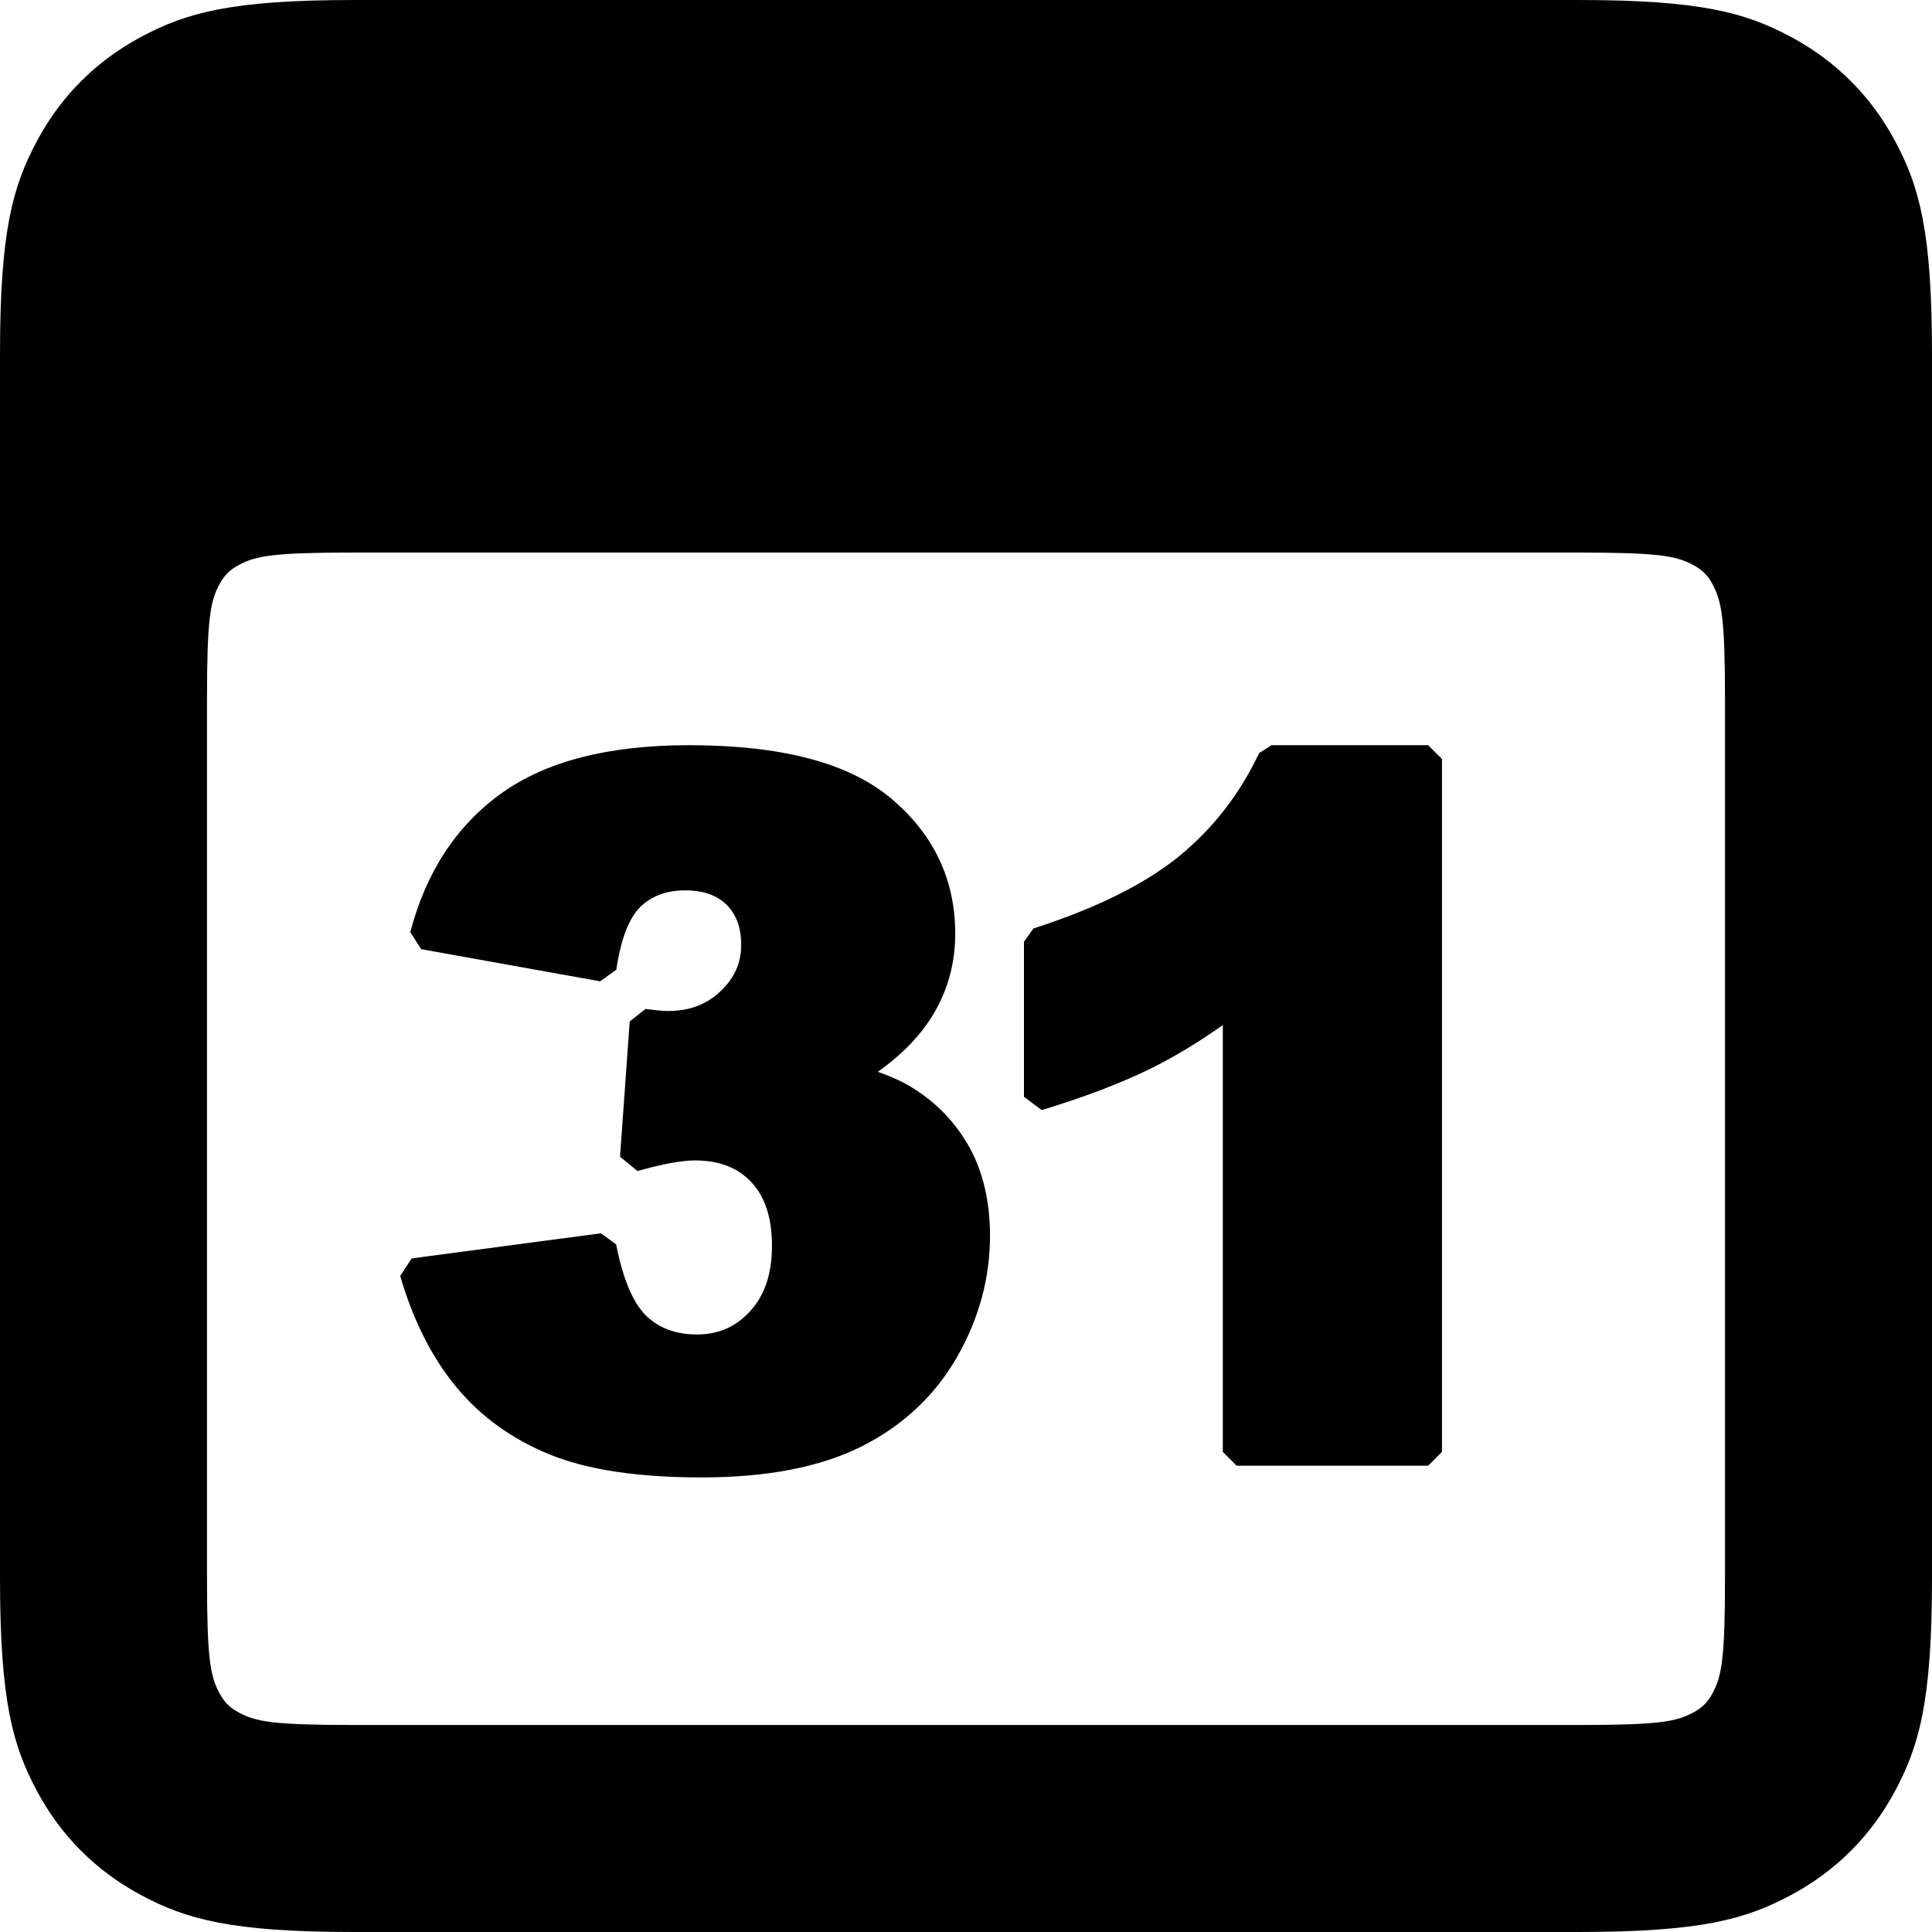
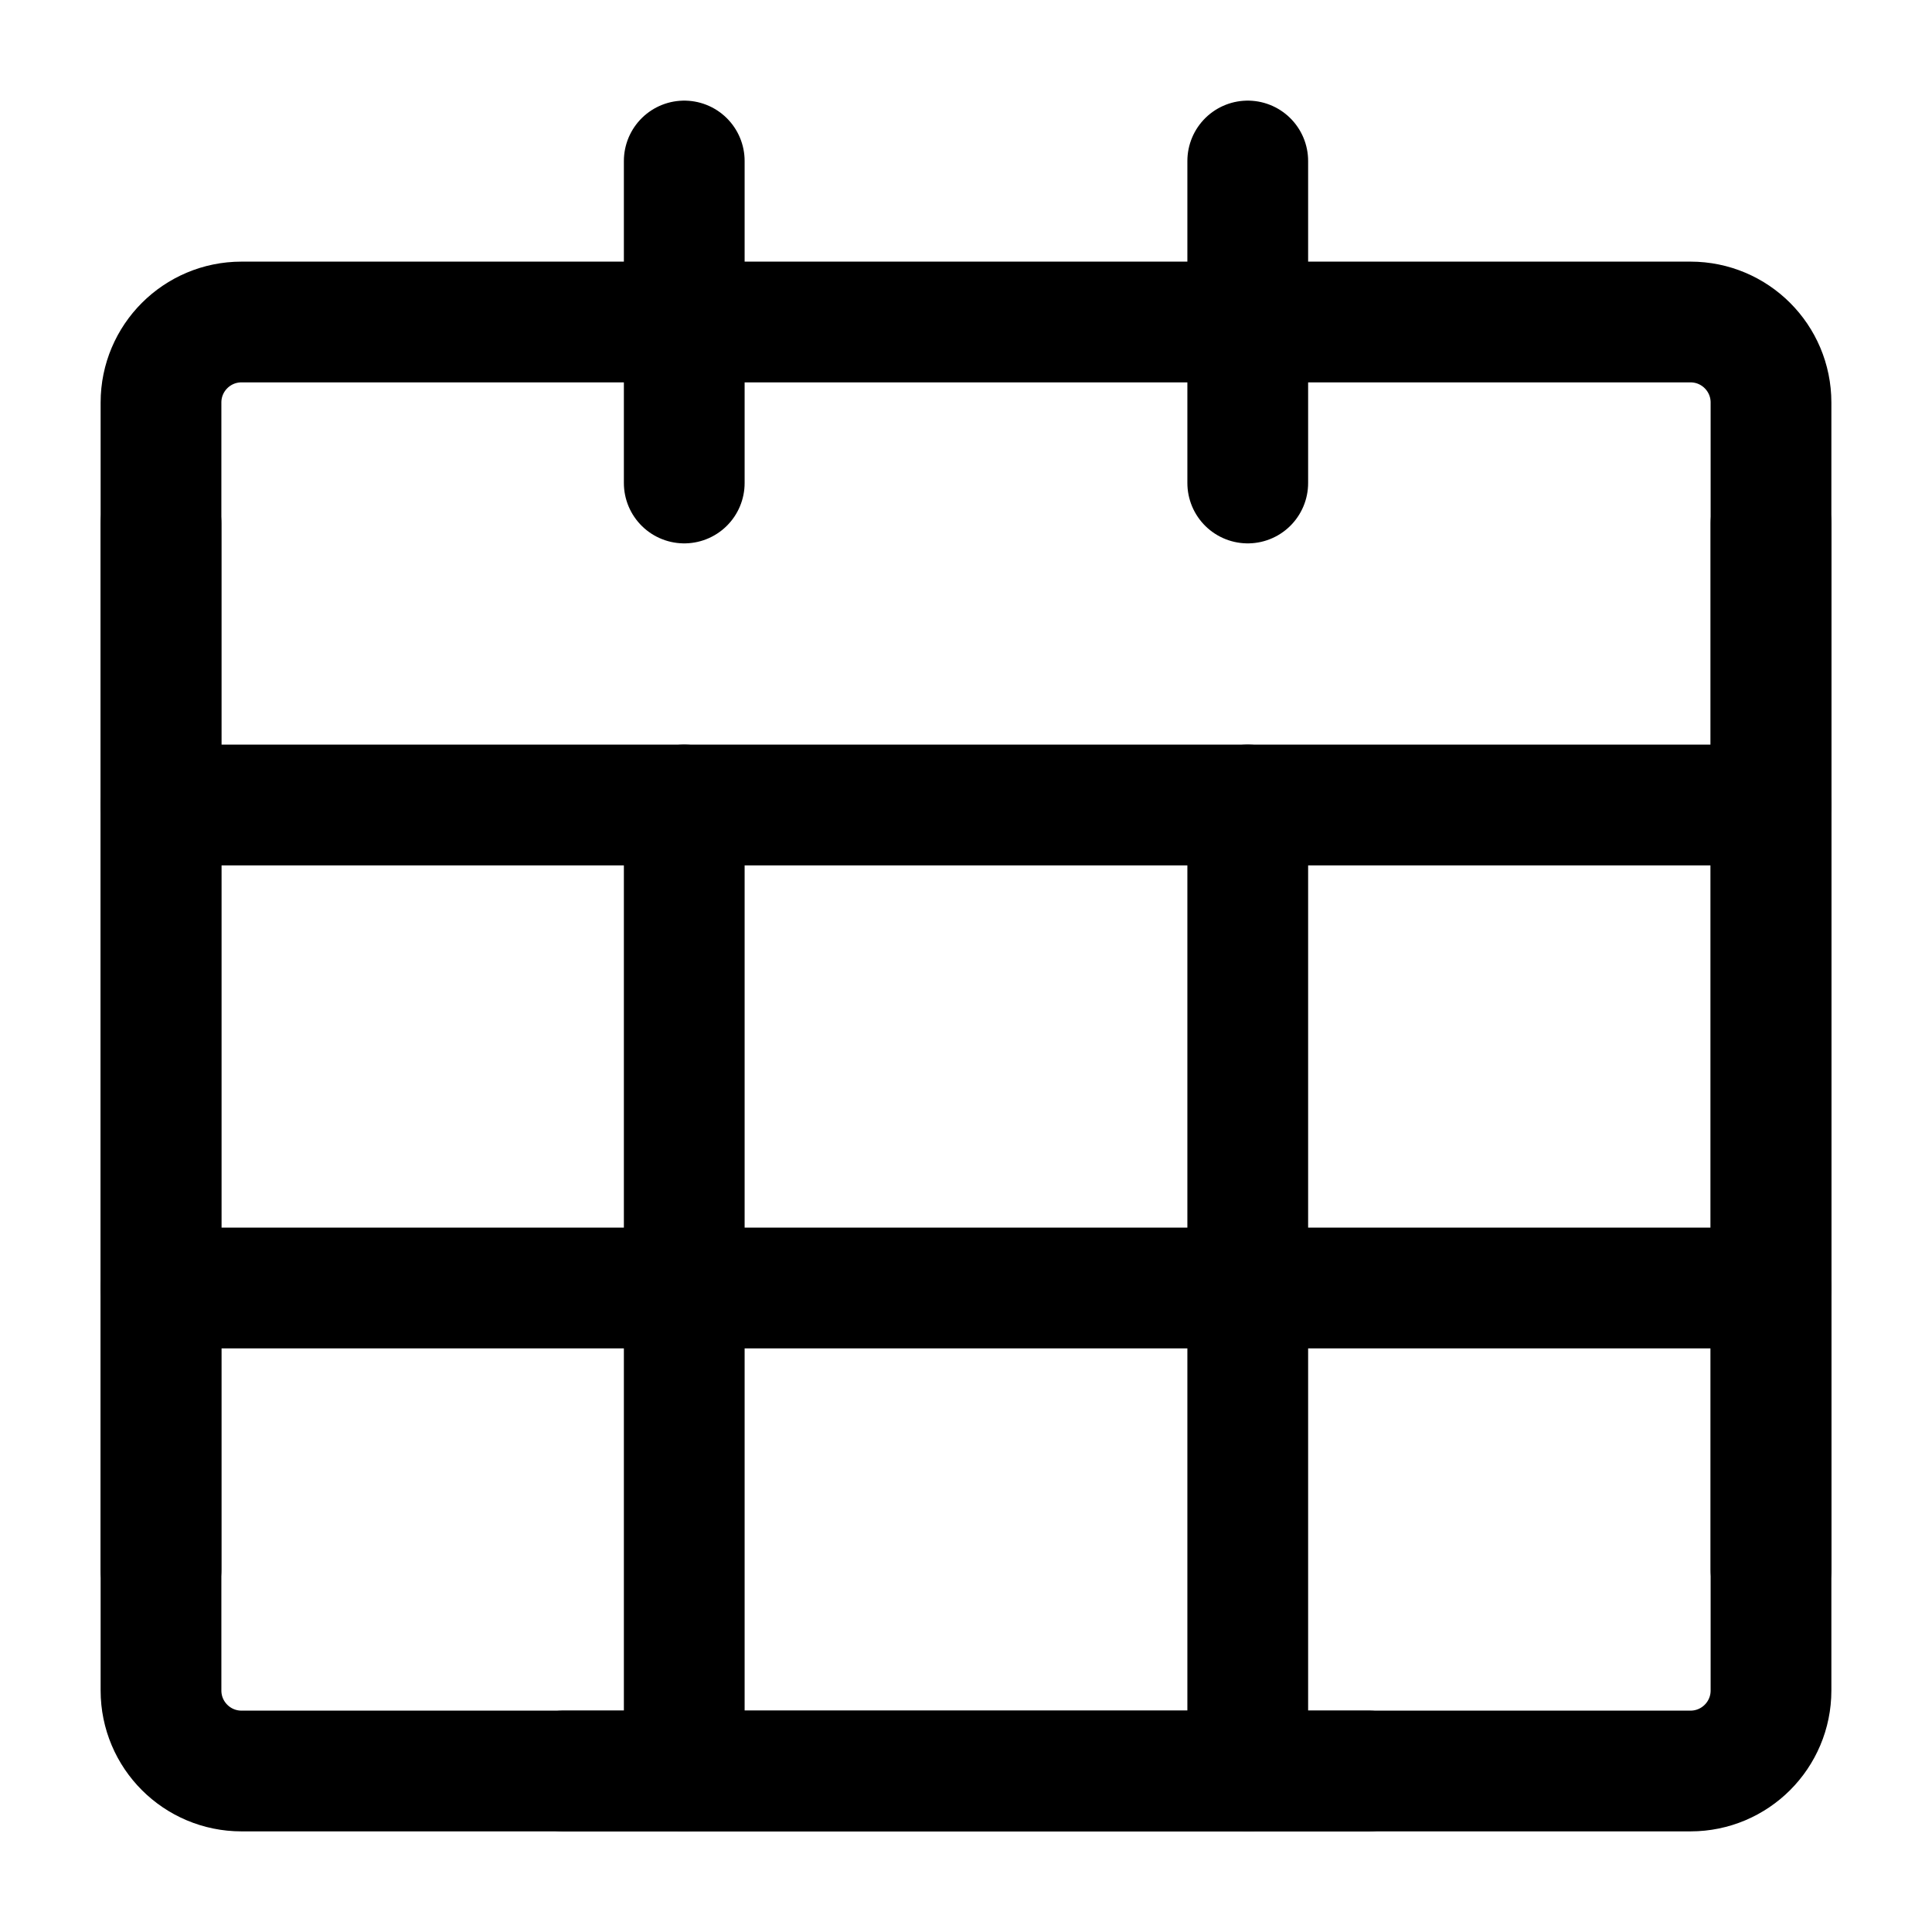
- <svg viewBox="0 0 14 14" class="collectionCalendar">
-   <path d="M2.564,4.004 C1.978,4.004 1.854,4.028 1.731,4.094 C1.666,4.128 1.624,4.17 1.59,4.234 C1.524,4.358 1.5,4.481 1.5,5.068 L1.5,11.436 C1.5,12.022 1.524,12.146 1.59,12.269 C1.624,12.334 1.666,12.376 1.731,12.41 C1.854,12.476 1.978,12.5 2.564,12.5 L11.436,12.5 C12.022,12.5 12.146,12.476 12.269,12.41 C12.334,12.376 12.376,12.334 12.41,12.269 C12.476,12.146 12.5,12.022 12.5,11.436 L12.5,5.068 C12.5,4.481 12.476,4.358 12.41,4.234 C12.376,4.17 12.334,4.128 12.269,4.094 C12.146,4.028 12.022,4.004 11.436,4.004 L2.564,4.004 Z M2.564,0 L11.436,0 C12.328,0 12.651,0.093 12.977,0.267 C13.303,0.441 13.559,0.697 13.733,1.023 C13.907,1.349 14,1.672 14,2.564 L14,11.436 C14,12.328 13.907,12.651 13.733,12.977 C13.559,13.303 13.303,13.559 12.977,13.733 C12.651,13.907 12.328,14 11.436,14 L2.564,14 C1.672,14 1.349,13.907 1.023,13.733 C0.697,13.559 0.441,13.303 0.267,12.977 C0.093,12.651 0,12.328 0,11.436 L0,2.564 C0,1.672 0.093,1.349 0.267,1.023 C0.441,0.697 0.697,0.441 1.023,0.267 C1.349,0.093 1.672,0 2.564,0 Z M6.608,7.88 C6.787,7.99 6.926,8.136 7.026,8.316 C7.125,8.497 7.174,8.71 7.174,8.955 C7.174,9.26 7.095,9.553 6.936,9.832 C6.775,10.113 6.544,10.33 6.244,10.481 C5.945,10.631 5.559,10.706 5.084,10.706 C4.623,10.706 4.257,10.651 3.984,10.54 C3.709,10.428 3.482,10.264 3.304,10.048 C3.128,9.834 2.993,9.566 2.9,9.246 L2.983,9.119 L4.354,8.937 L4.465,9.017 C4.515,9.275 4.591,9.448 4.686,9.538 C4.78,9.626 4.9,9.67 5.05,9.67 C5.206,9.67 5.333,9.615 5.436,9.501 C5.541,9.386 5.594,9.23 5.594,9.029 C5.594,8.824 5.543,8.671 5.444,8.566 C5.346,8.461 5.212,8.409 5.037,8.409 C4.94,8.409 4.8,8.434 4.62,8.486 L4.493,8.382 L4.563,7.402 L4.678,7.311 C4.75,7.321 4.805,7.326 4.842,7.326 C4.996,7.326 5.121,7.279 5.222,7.182 C5.323,7.086 5.371,6.977 5.371,6.847 C5.371,6.722 5.336,6.628 5.266,6.557 C5.196,6.488 5.098,6.452 4.966,6.452 C4.83,6.452 4.723,6.492 4.642,6.57 C4.559,6.65 4.499,6.802 4.466,7.027 L4.349,7.111 L3.052,6.878 L2.973,6.755 C3.087,6.32 3.307,5.983 3.633,5.749 C3.959,5.515 4.413,5.4 4.993,5.4 C5.659,5.4 6.146,5.526 6.455,5.784 C6.765,6.043 6.922,6.373 6.922,6.766 C6.922,6.999 6.858,7.212 6.73,7.402 C6.639,7.536 6.515,7.658 6.361,7.767 C6.459,7.801 6.542,7.839 6.608,7.88 Z M8.355,7.735 C8.139,7.843 7.871,7.946 7.549,8.044 L7.42,7.948 L7.42,6.824 L7.489,6.728 C7.945,6.581 8.297,6.406 8.545,6.204 C8.791,6.002 8.984,5.754 9.124,5.457 L9.214,5.4 L10.349,5.4 L10.449,5.5 L10.449,10.521 L10.349,10.621 L8.961,10.621 L8.861,10.521 L8.861,7.428 C8.689,7.55 8.52,7.652 8.355,7.735 Z" />
+ <svg xmlns="http://www.w3.org/2000/svg" width="24" height="24" viewBox="0 0 48 48" fill="none">
+   <rect x="4" y="8" width="40" height="36" rx="2" fill="none" stroke="currentColor" stroke-width="3" stroke-linecap="round" stroke-linejoin="round" />
+   <path d="M4 20H44" stroke="currentColor" stroke-width="3" stroke-linecap="round" stroke-linejoin="round" />
+   <path d="M4 32H44" stroke="currentColor" stroke-width="3" stroke-linecap="round" stroke-linejoin="round" />
+   <path d="M17 4V12" stroke="currentColor" stroke-width="3" stroke-linecap="round" stroke-linejoin="round" />
+   <path d="M31 4V12" stroke="currentColor" stroke-width="3" stroke-linecap="round" stroke-linejoin="round" />
+   <path d="M17 20V44" stroke="currentColor" stroke-width="3" stroke-linecap="round" stroke-linejoin="round" />
+   <path d="M31 20V44" stroke="currentColor" stroke-width="3" stroke-linecap="round" stroke-linejoin="round" />
+   <path d="M44 13V39" stroke="currentColor" stroke-width="3" stroke-linecap="round" stroke-linejoin="round" />
+   <path d="M4 13L4 39" stroke="currentColor" stroke-width="3" stroke-linecap="round" stroke-linejoin="round" />
+   <path d="M14 44H34" stroke="currentColor" stroke-width="3" stroke-linecap="round" stroke-linejoin="round" />
</svg>
